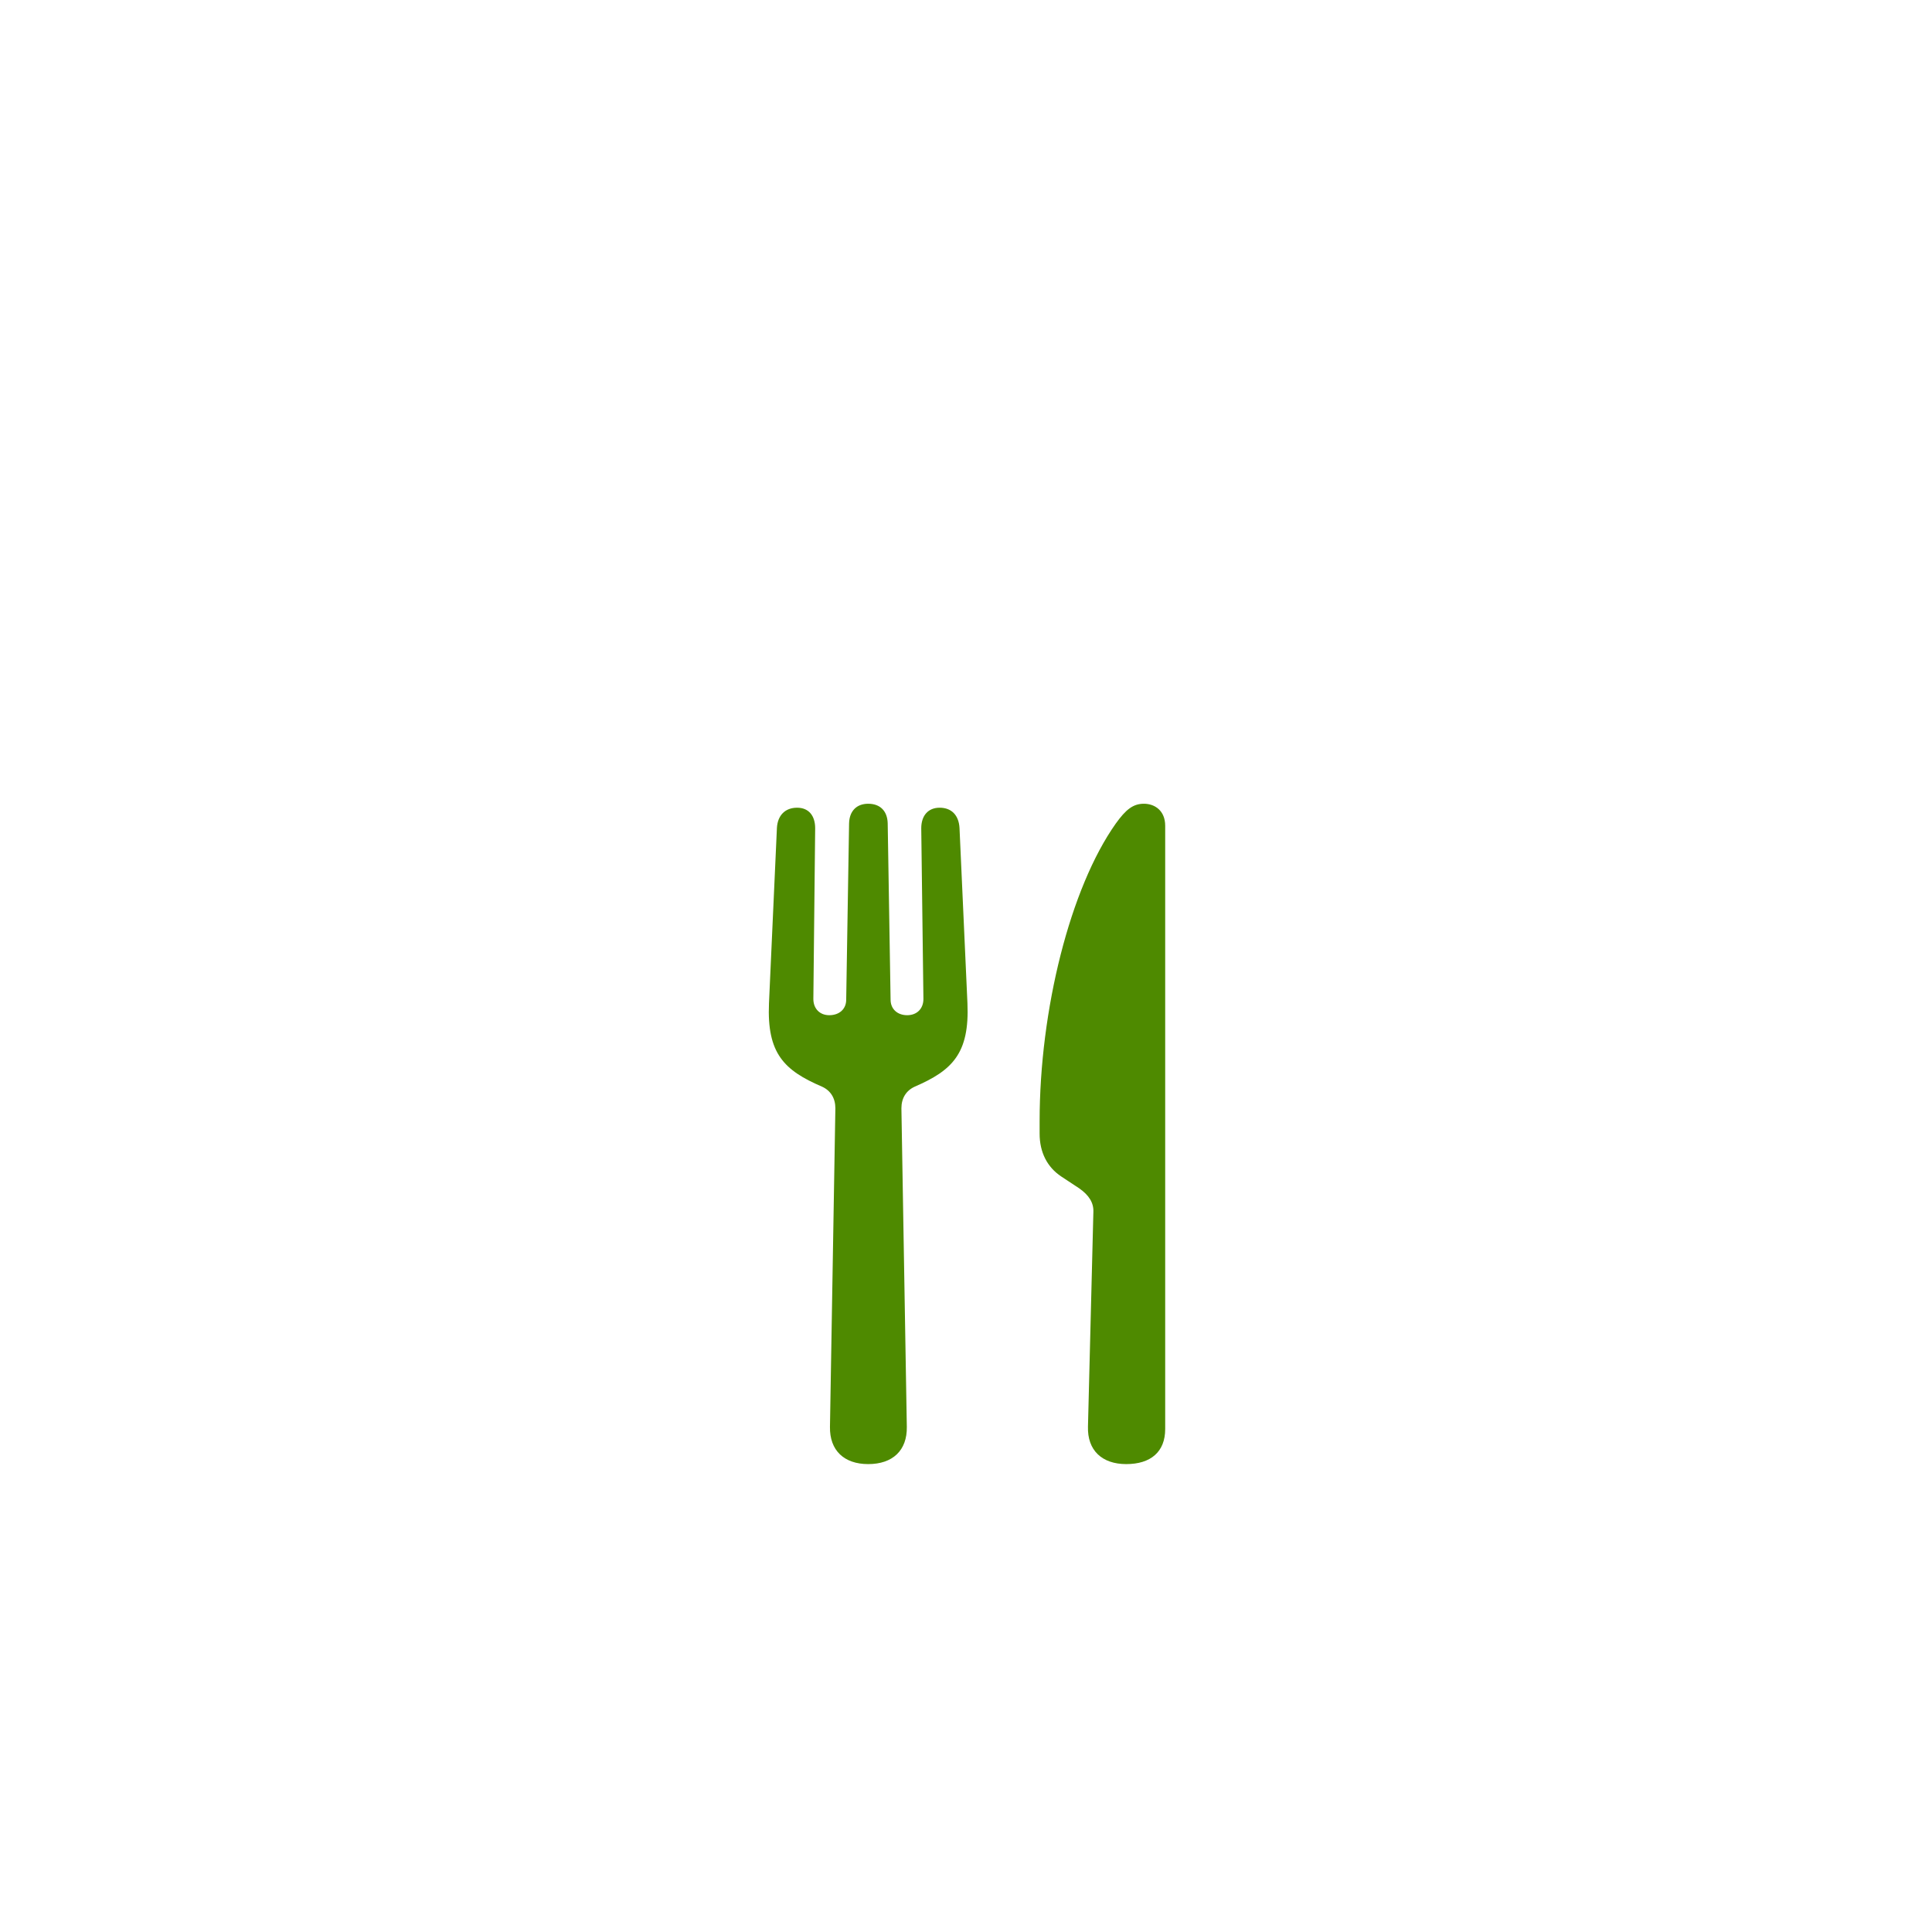
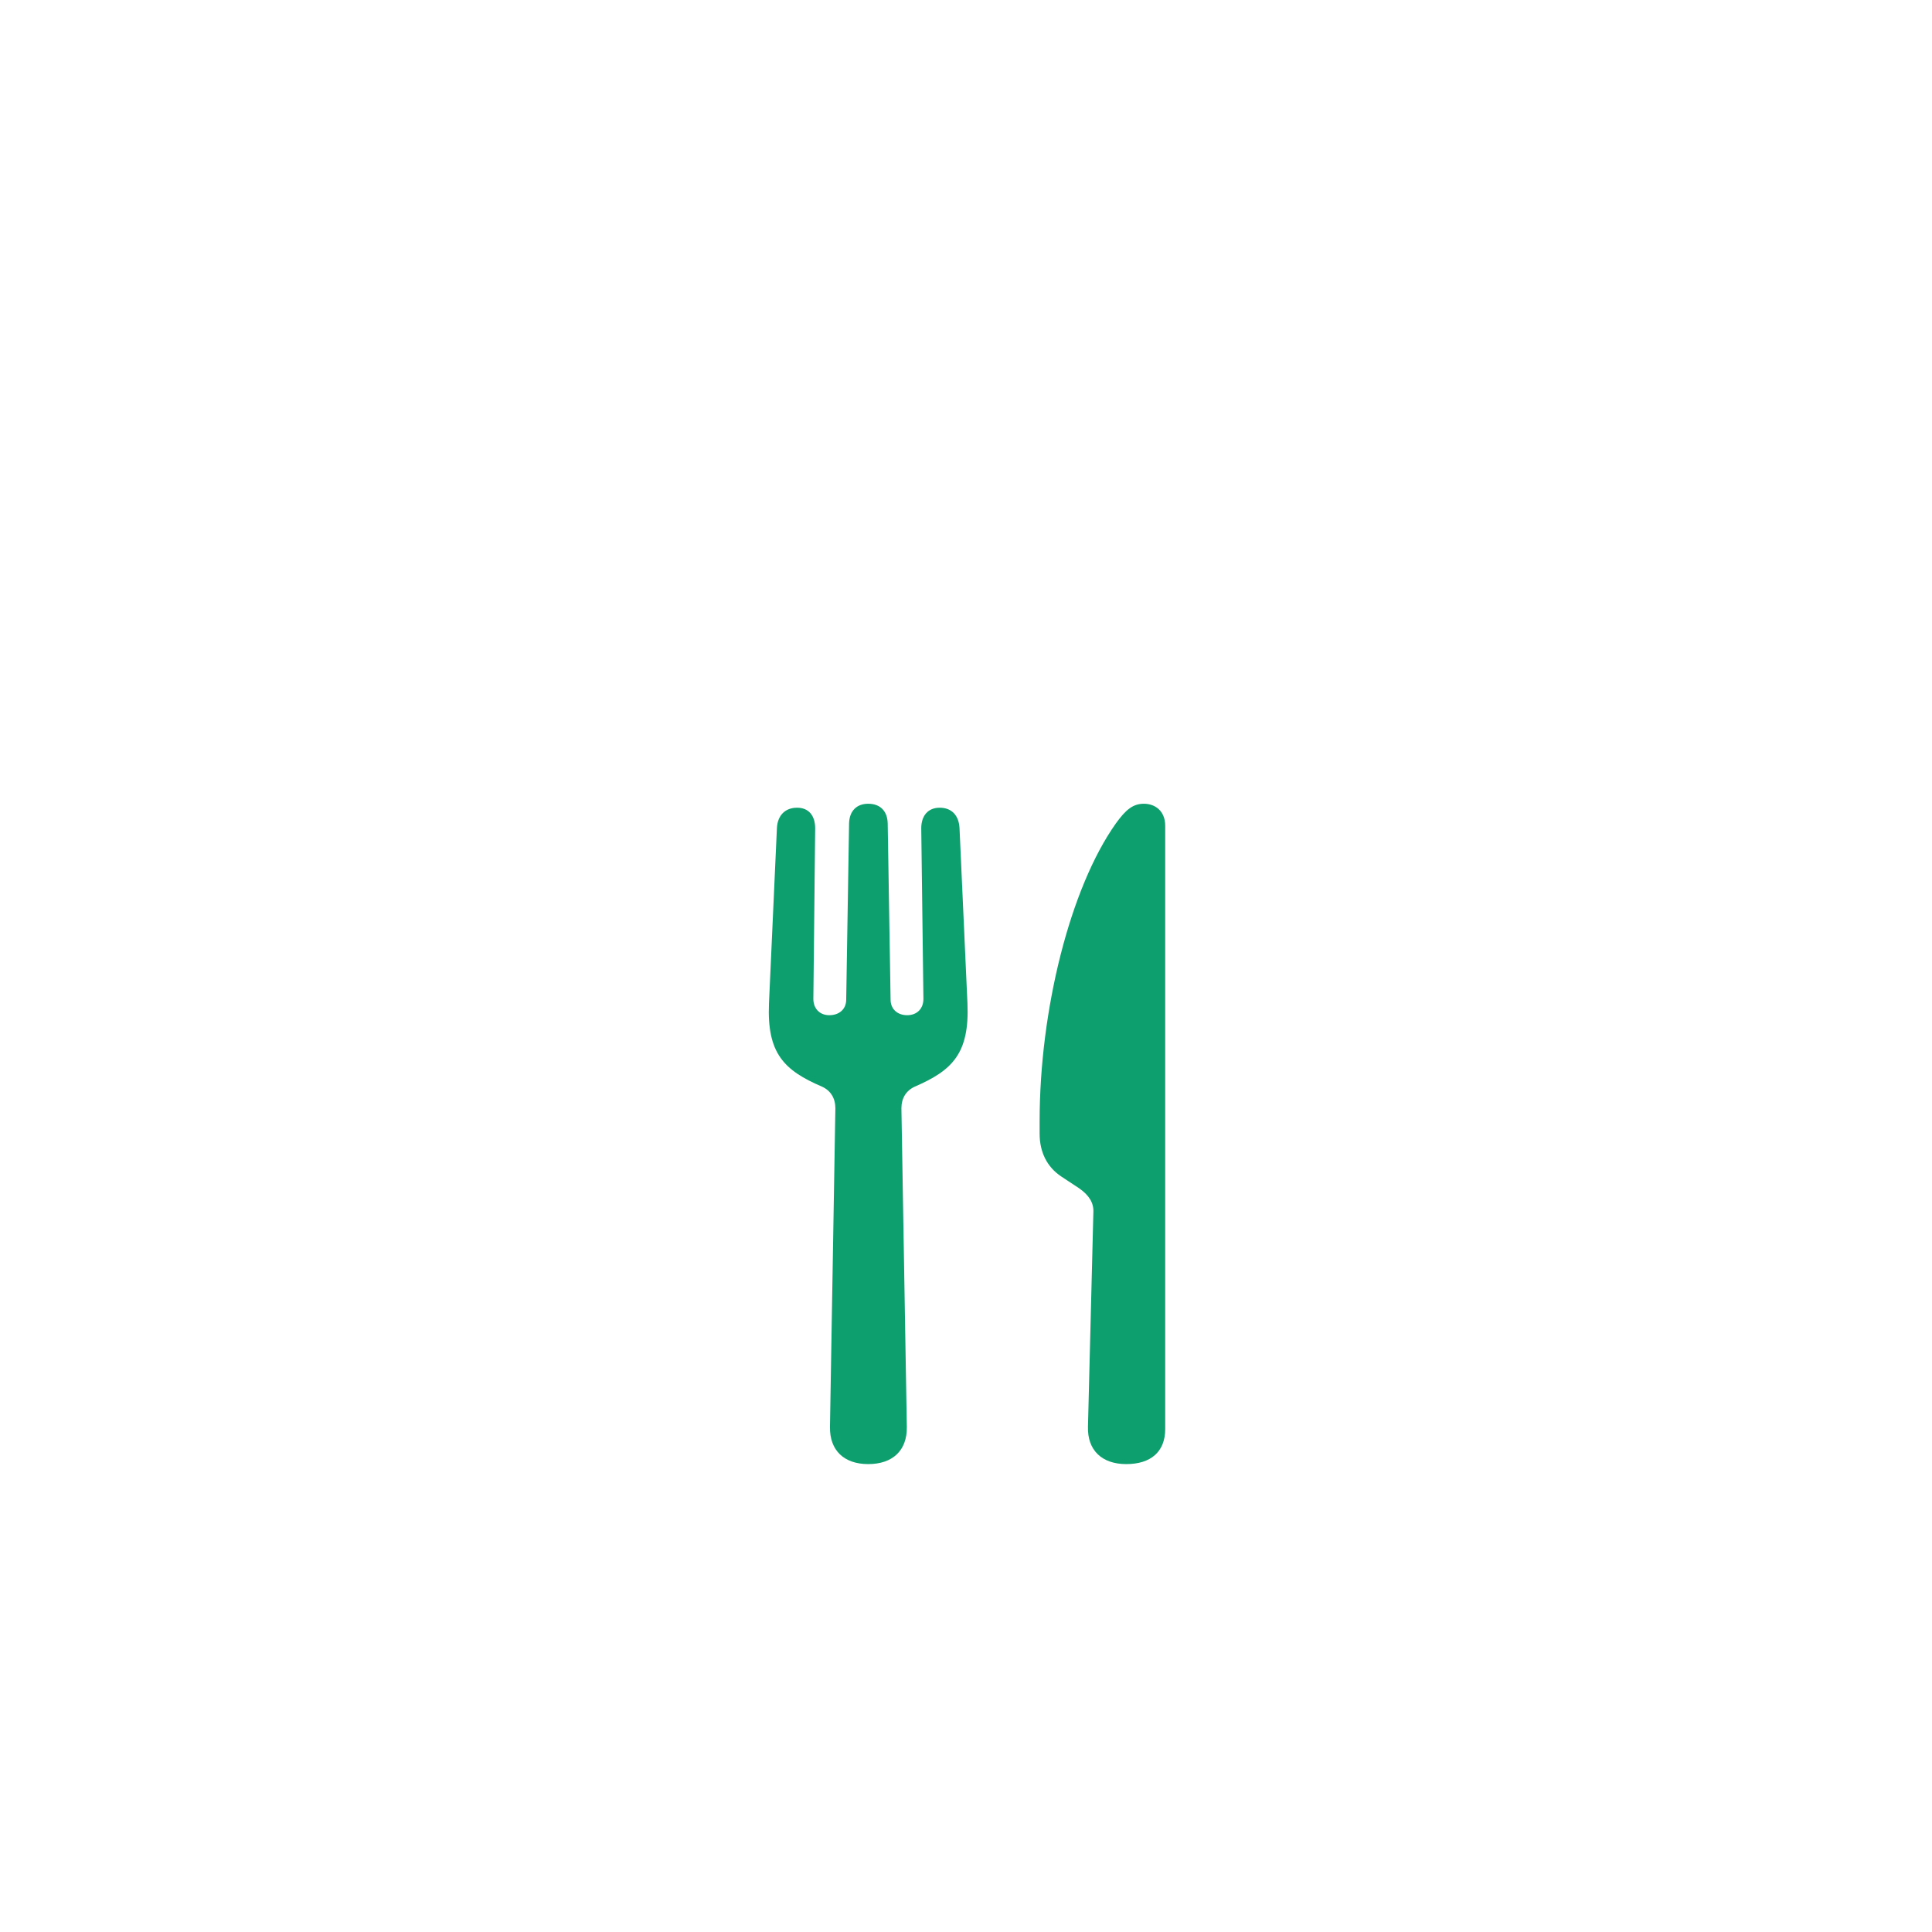
<svg xmlns="http://www.w3.org/2000/svg" width="1024" height="1024" viewBox="0 0 1024 1024">
-   <path fill="#4E8A00" transform="translate(369.3224 750.5628) scale(3.916941)" d="M23.193 6.494C26.514 6.494 28.467 4.639 28.418 1.465L27.686-41.65C27.686-43.018 28.32-44.043 29.492-44.58C34.57-46.777 36.914-49.072 36.621-55.859L35.547-79.59C35.449-81.299 34.473-82.324 32.861-82.324C31.299-82.324 30.371-81.25 30.371-79.541L30.664-56.445C30.664-55.127 29.785-54.248 28.467-54.248C27.148-54.248 26.221-55.078 26.221-56.348L25.83-80.225C25.781-81.885 24.805-82.861 23.193-82.861C21.631-82.861 20.654-81.885 20.605-80.225L20.215-56.348C20.215-55.078 19.287-54.248 17.92-54.248C16.65-54.248 15.771-55.127 15.771-56.445L16.016-79.541C16.016-81.25 15.137-82.324 13.574-82.324C11.963-82.324 10.938-81.299 10.84-79.59L9.766-55.859C9.473-49.072 11.816-46.777 16.943-44.58C18.115-44.043 18.75-43.018 18.75-41.65L18.018 1.465C17.969 4.639 19.922 6.494 23.193 6.494ZM53.662-27.637L52.93 1.416C52.832 4.639 54.834 6.494 58.105 6.494C61.426 6.494 63.379 4.834 63.379 1.758L63.379-79.883C63.379-81.934 61.963-82.861 60.498-82.861C59.033-82.861 58.057-82.08 56.69-80.176C50.537-71.484 46.387-54.98 46.387-39.893L46.387-38.232C46.387-35.693 47.412-33.691 49.316-32.422L51.758-30.811C53.076-29.883 53.711-28.857 53.662-27.637Z" />
+   <path fill="#0E9F6E" transform="translate(369.3224 750.5628) scale(3.916941)" d="M23.193 6.494C26.514 6.494 28.467 4.639 28.418 1.465L27.686-41.65C27.686-43.018 28.32-44.043 29.492-44.58C34.57-46.777 36.914-49.072 36.621-55.859L35.547-79.59C35.449-81.299 34.473-82.324 32.861-82.324C31.299-82.324 30.371-81.25 30.371-79.541L30.664-56.445C30.664-55.127 29.785-54.248 28.467-54.248C27.148-54.248 26.221-55.078 26.221-56.348L25.83-80.225C25.781-81.885 24.805-82.861 23.193-82.861C21.631-82.861 20.654-81.885 20.605-80.225L20.215-56.348C20.215-55.078 19.287-54.248 17.92-54.248C16.65-54.248 15.771-55.127 15.771-56.445L16.016-79.541C16.016-81.25 15.137-82.324 13.574-82.324C11.963-82.324 10.938-81.299 10.84-79.59L9.766-55.859C9.473-49.072 11.816-46.777 16.943-44.58C18.115-44.043 18.75-43.018 18.75-41.65L18.018 1.465C17.969 4.639 19.922 6.494 23.193 6.494ZM53.662-27.637L52.93 1.416C52.832 4.639 54.834 6.494 58.105 6.494C61.426 6.494 63.379 4.834 63.379 1.758L63.379-79.883C63.379-81.934 61.963-82.861 60.498-82.861C59.033-82.861 58.057-82.08 56.69-80.176C50.537-71.484 46.387-54.98 46.387-39.893L46.387-38.232C46.387-35.693 47.412-33.691 49.316-32.422L51.758-30.811C53.076-29.883 53.711-28.857 53.662-27.637Z" />
</svg>
